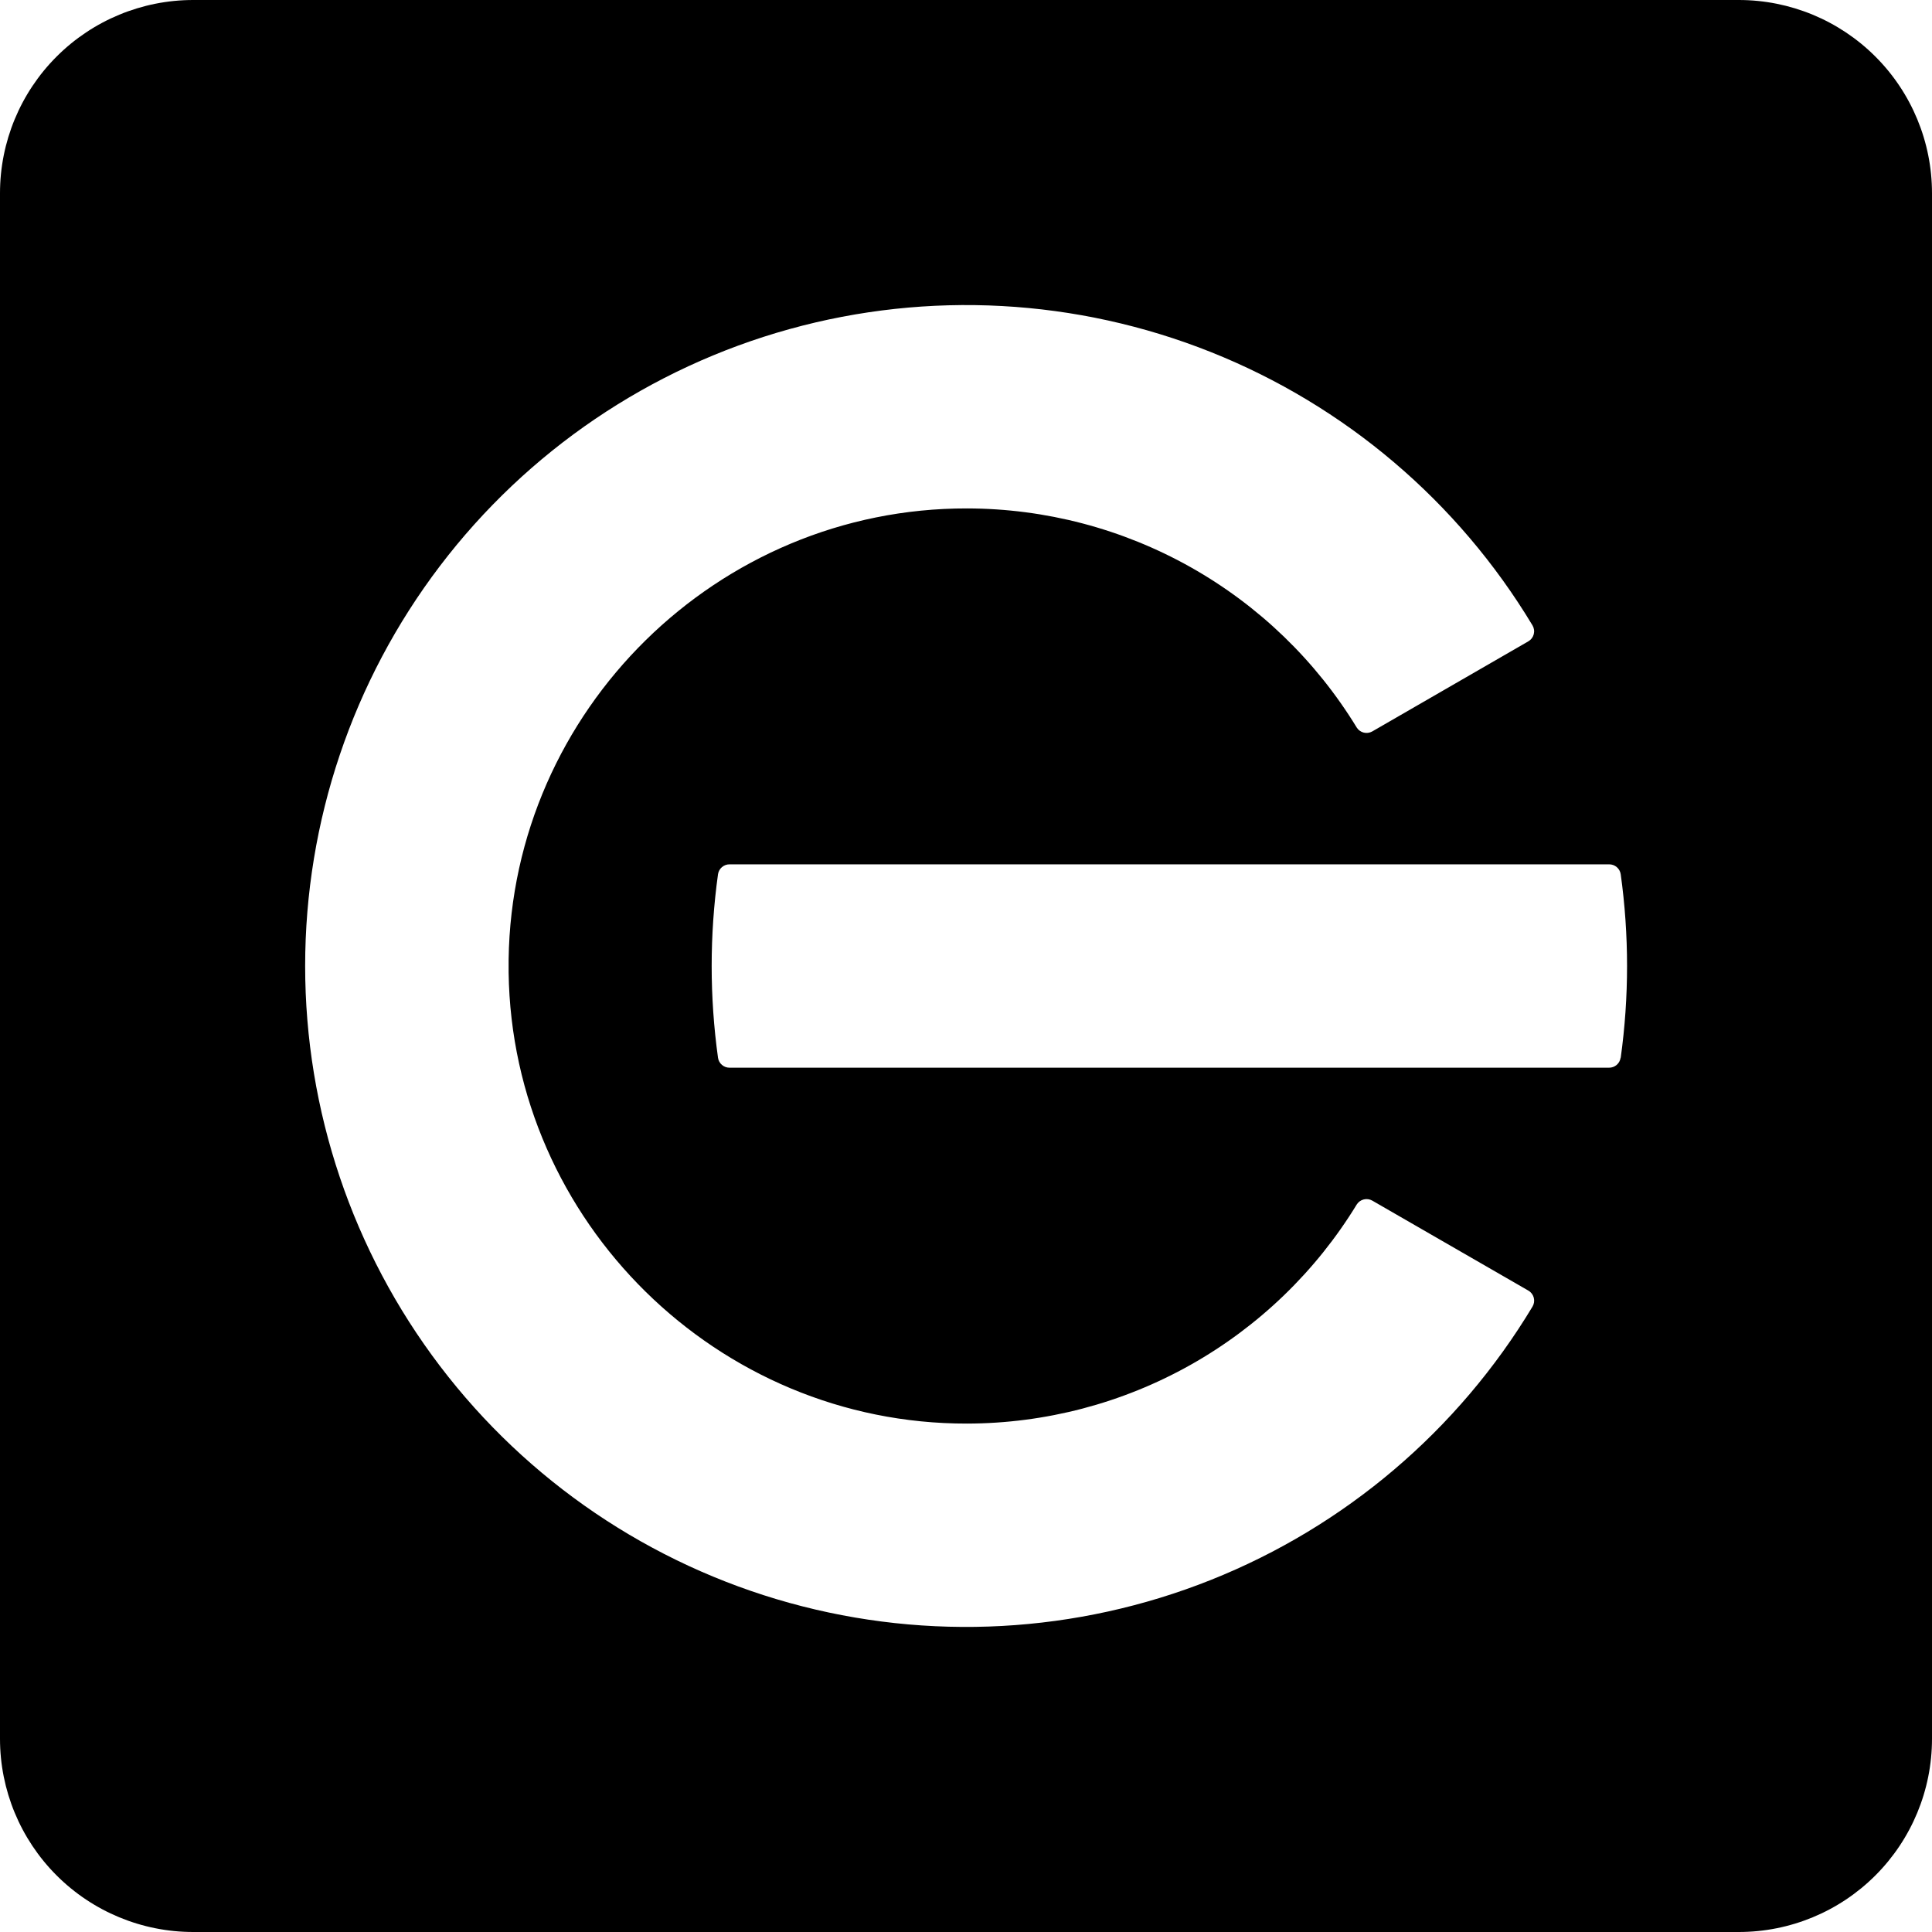
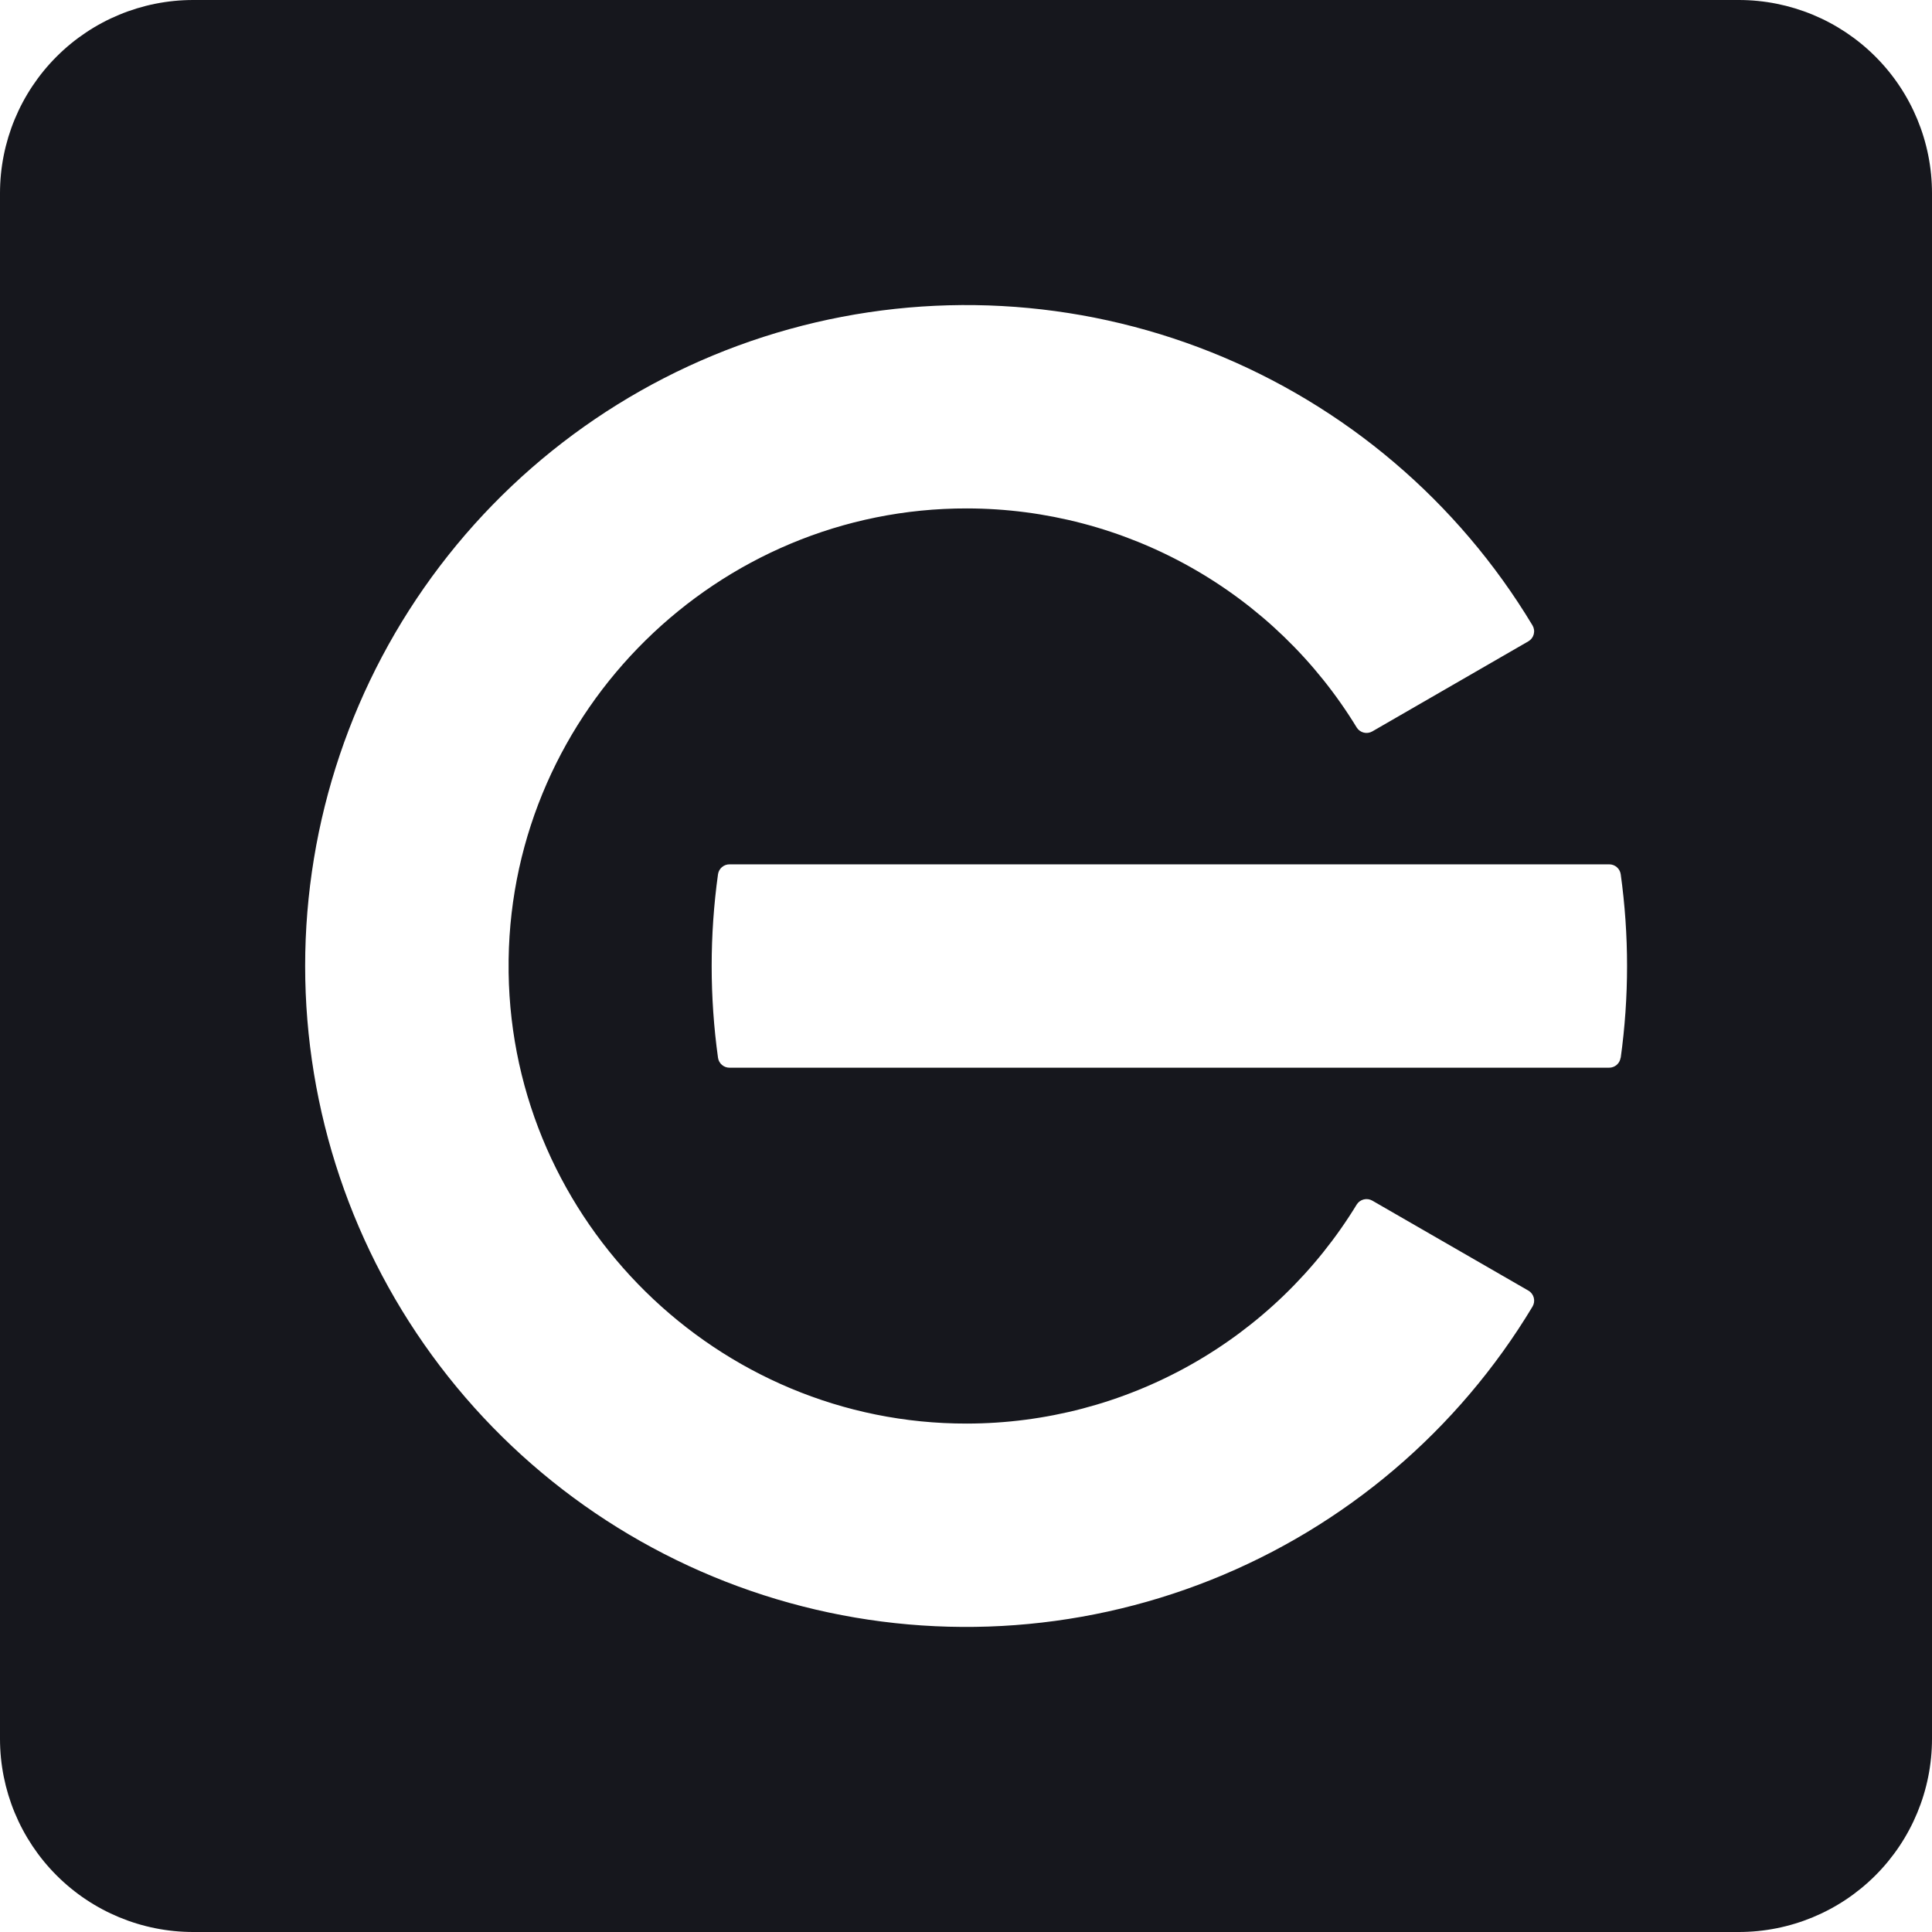
<svg xmlns="http://www.w3.org/2000/svg" width="500" height="500" viewBox="0 0 500 500" fill="none">
-   <path d="M450 0H50C36.739 0 24.021 5.268 14.645 14.645C5.268 24.021 0 36.739 0 50L0 450C0 463.261 5.268 475.979 14.645 485.355C24.021 494.732 36.739 500 50 500H450C463.261 500 475.979 494.732 485.355 485.355C494.732 475.979 500 463.261 500 450V50C500 36.739 494.732 24.021 485.355 14.645C475.979 5.268 463.261 0 450 0ZM396.61 338.15C377.34 370.195 348.099 395.043 313.364 408.89C278.629 422.737 240.314 424.82 204.282 414.821C168.251 404.821 136.489 383.29 113.858 353.523C91.227 323.756 78.973 287.393 78.973 250C78.973 212.607 91.227 176.244 113.858 146.477C136.489 116.71 168.251 95.179 204.282 85.179C240.314 75.18 278.629 77.263 313.364 91.11C348.099 104.957 377.34 129.805 396.61 161.85C396.813 162.191 396.946 162.57 397.001 162.963C397.057 163.356 397.033 163.756 396.933 164.141C396.832 164.525 396.657 164.885 396.416 165.201C396.175 165.517 395.874 165.782 395.53 165.98L355.13 189.3C354.462 189.676 353.675 189.782 352.931 189.596C352.187 189.41 351.543 188.946 351.13 188.3C340.581 171.002 325.766 156.702 308.106 146.77C290.446 136.839 270.531 131.608 250.27 131.58C185.74 131.46 132.53 183.79 131.63 248.31V251.69C132.53 316.21 185.74 368.55 250.27 368.42C270.53 368.391 290.443 363.161 308.103 353.231C325.763 343.302 340.578 329.005 351.13 311.71C351.543 311.064 352.187 310.6 352.931 310.414C353.675 310.228 354.462 310.334 355.13 310.71L395.53 334C395.877 334.198 396.18 334.464 396.423 334.781C396.665 335.099 396.842 335.461 396.943 335.848C397.043 336.234 397.066 336.637 397.009 337.033C396.951 337.428 396.816 337.808 396.61 338.15ZM419.41 273.75C419.306 274.469 418.944 275.126 418.393 275.598C417.841 276.071 417.136 276.328 416.41 276.32H188.82C188.094 276.328 187.389 276.071 186.837 275.598C186.286 275.126 185.924 274.469 185.82 273.75C183.633 257.992 183.633 242.008 185.82 226.25C185.926 225.533 186.289 224.878 186.84 224.408C187.392 223.937 188.095 223.682 188.82 223.69H416.44C417.165 223.682 417.868 223.937 418.42 224.408C418.971 224.878 419.334 225.533 419.44 226.25C421.627 242.008 421.627 257.992 419.44 273.75H419.41Z" fill="black" />
+   <path d="M450 0H50C36.739 0 24.021 5.268 14.645 14.645C5.268 24.021 0 36.739 0 50L0 450C0 463.261 5.268 475.979 14.645 485.355C24.021 494.732 36.739 500 50 500H450C463.261 500 475.979 494.732 485.355 485.355C494.732 475.979 500 463.261 500 450V50C500 36.739 494.732 24.021 485.355 14.645C475.979 5.268 463.261 0 450 0ZM396.61 338.15C377.34 370.195 348.099 395.043 313.364 408.89C278.629 422.737 240.314 424.82 204.282 414.821C168.251 404.821 136.489 383.29 113.858 353.523C91.227 323.756 78.973 287.393 78.973 250C78.973 212.607 91.227 176.244 113.858 146.477C136.489 116.71 168.251 95.179 204.282 85.179C240.314 75.18 278.629 77.263 313.364 91.11C348.099 104.957 377.34 129.805 396.61 161.85C396.813 162.191 396.946 162.57 397.001 162.963C397.057 163.356 397.033 163.756 396.933 164.141C396.832 164.525 396.657 164.885 396.416 165.201C396.175 165.517 395.874 165.782 395.53 165.98L355.13 189.3C354.462 189.676 353.675 189.782 352.931 189.596C352.187 189.41 351.543 188.946 351.13 188.3C340.581 171.002 325.766 156.702 308.106 146.77C290.446 136.839 270.531 131.608 250.27 131.58C185.74 131.46 132.53 183.79 131.63 248.31V251.69C132.53 316.21 185.74 368.55 250.27 368.42C270.53 368.391 290.443 363.161 308.103 353.231C325.763 343.302 340.578 329.005 351.13 311.71C351.543 311.064 352.187 310.6 352.931 310.414C353.675 310.228 354.462 310.334 355.13 310.71L395.53 334C395.877 334.198 396.18 334.464 396.423 334.781C396.665 335.099 396.842 335.461 396.943 335.848C397.043 336.234 397.066 336.637 397.009 337.033C396.951 337.428 396.816 337.808 396.61 338.15ZM419.41 273.75C419.306 274.469 418.944 275.126 418.393 275.598C417.841 276.071 417.136 276.328 416.41 276.32H188.82C188.094 276.328 187.389 276.071 186.837 275.598C186.286 275.126 185.924 274.469 185.82 273.75C183.633 257.992 183.633 242.008 185.82 226.25C185.926 225.533 186.289 224.878 186.84 224.408C187.392 223.937 188.095 223.682 188.82 223.69H416.44C417.165 223.682 417.868 223.937 418.42 224.408C418.971 224.878 419.334 225.533 419.44 226.25C421.627 242.008 421.627 257.992 419.44 273.75H419.41Z" fill="#16171D" />
</svg>
